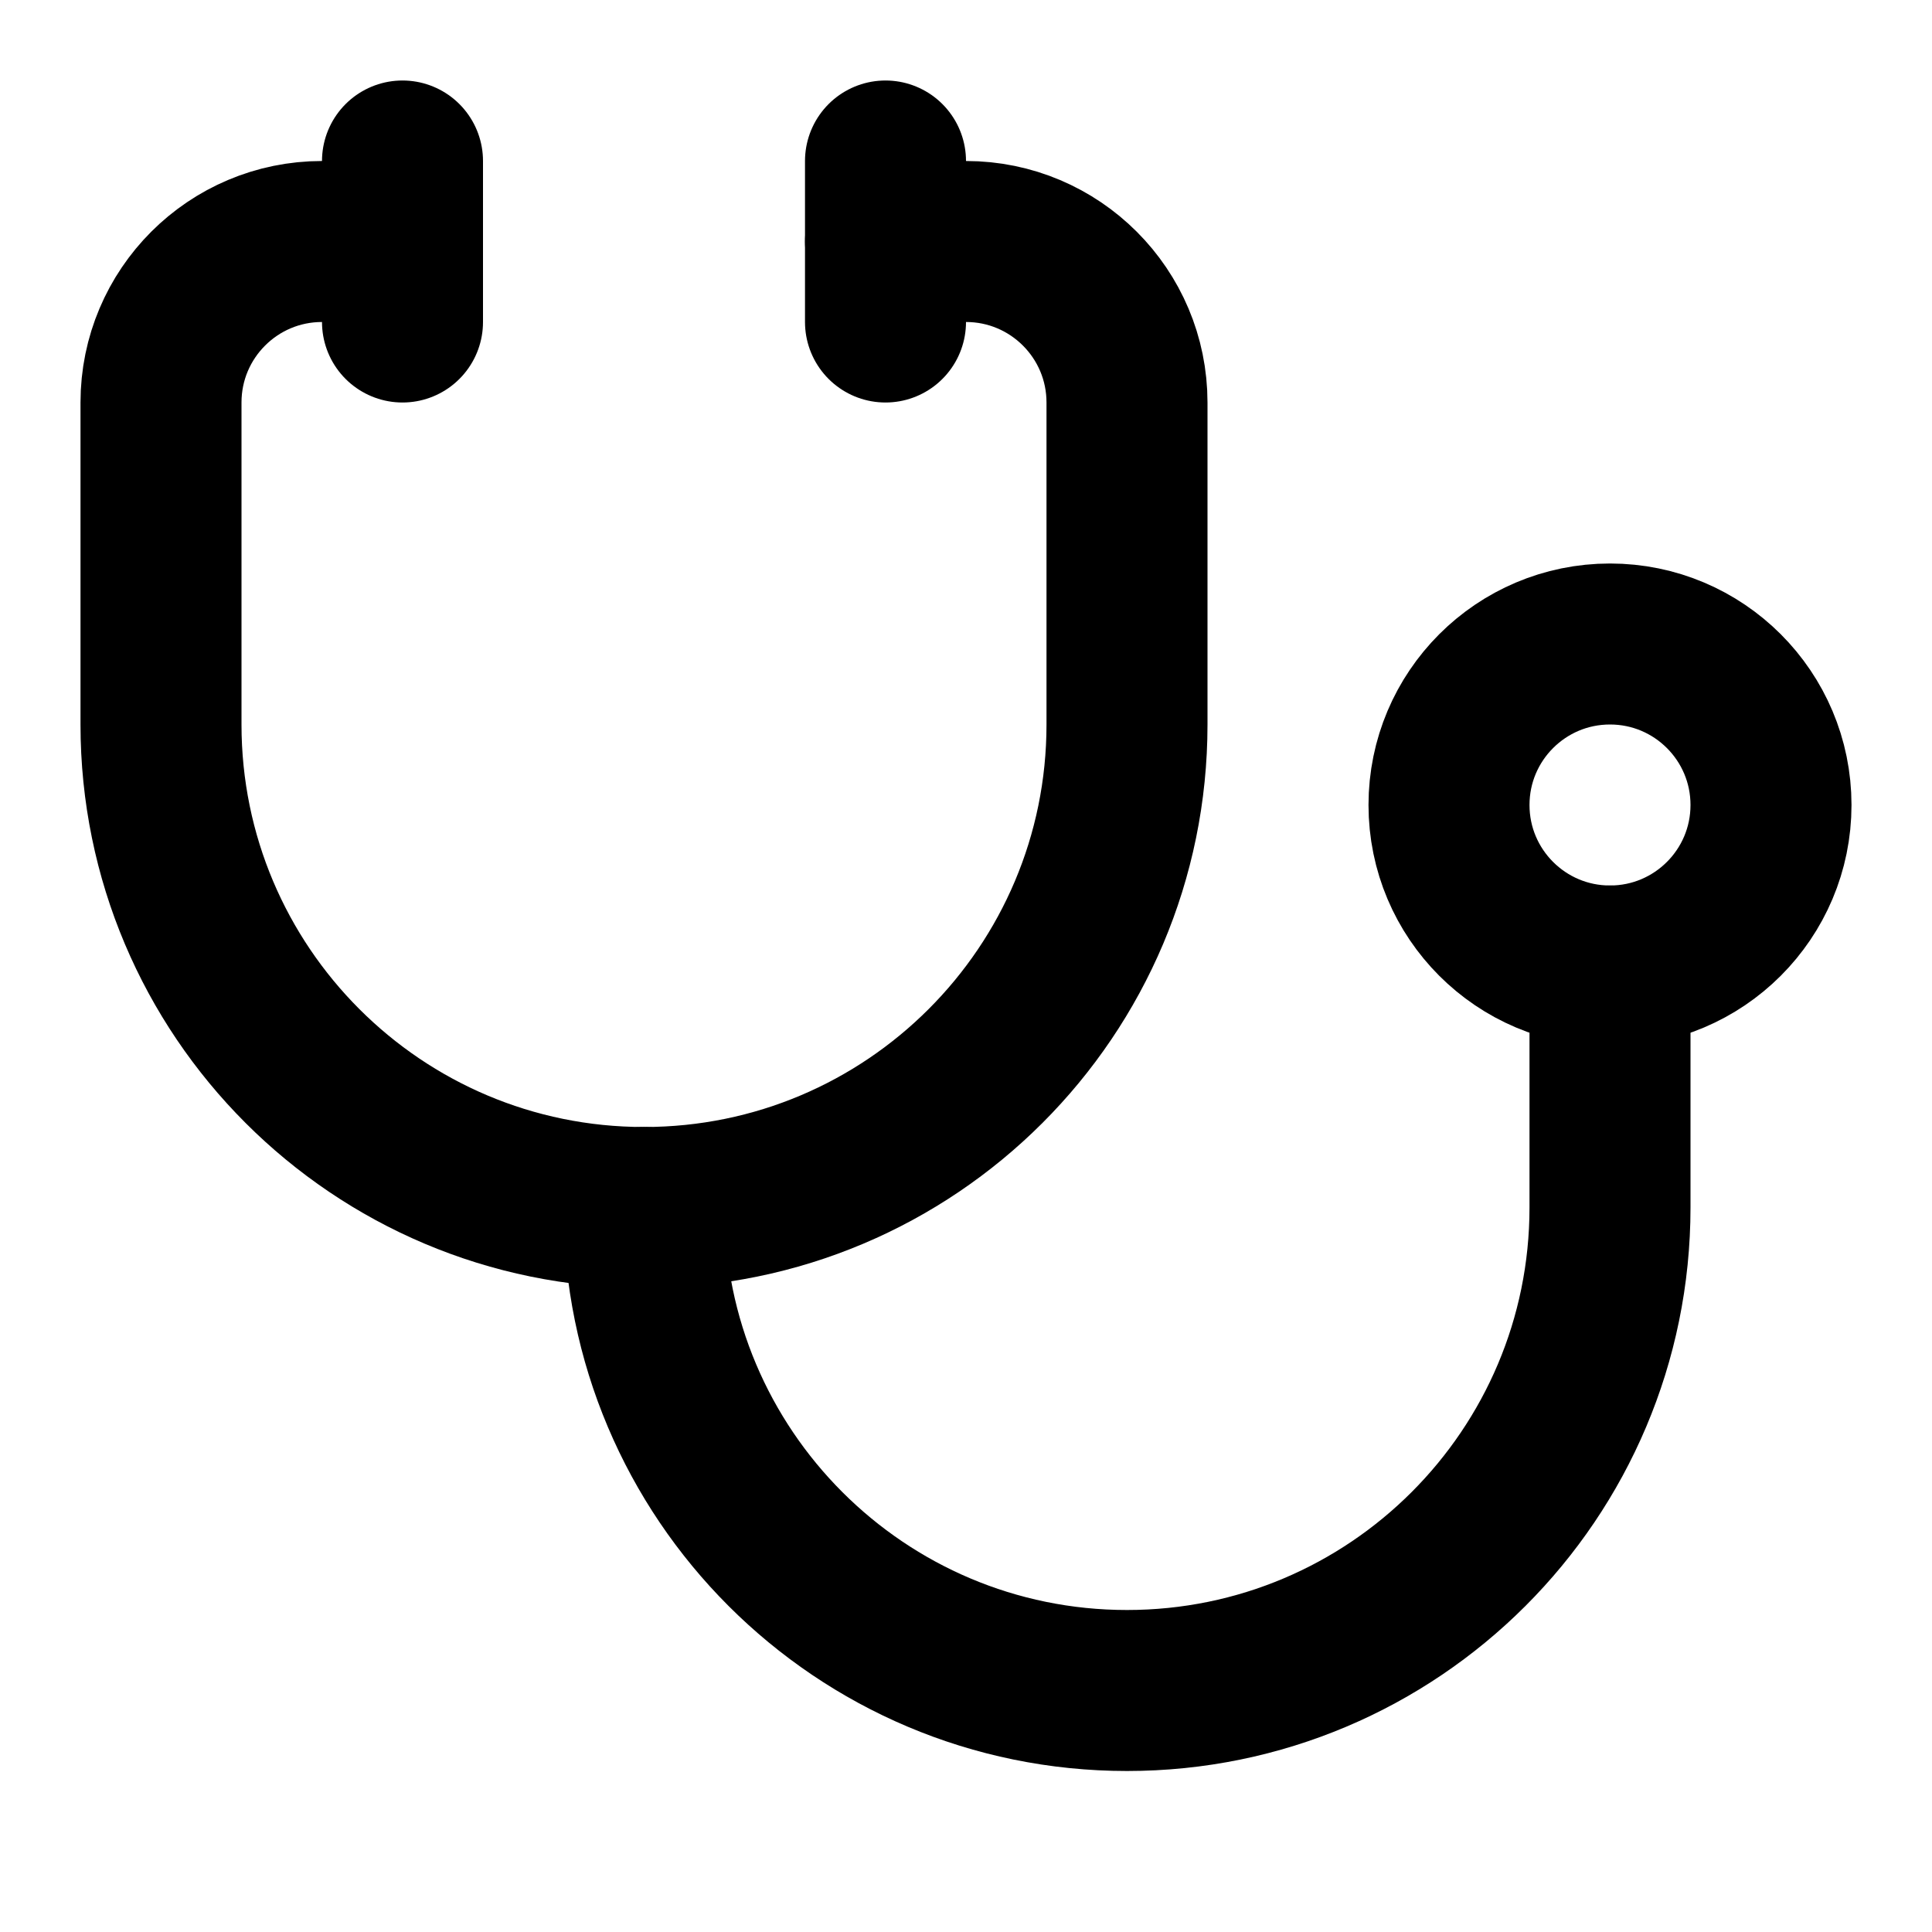
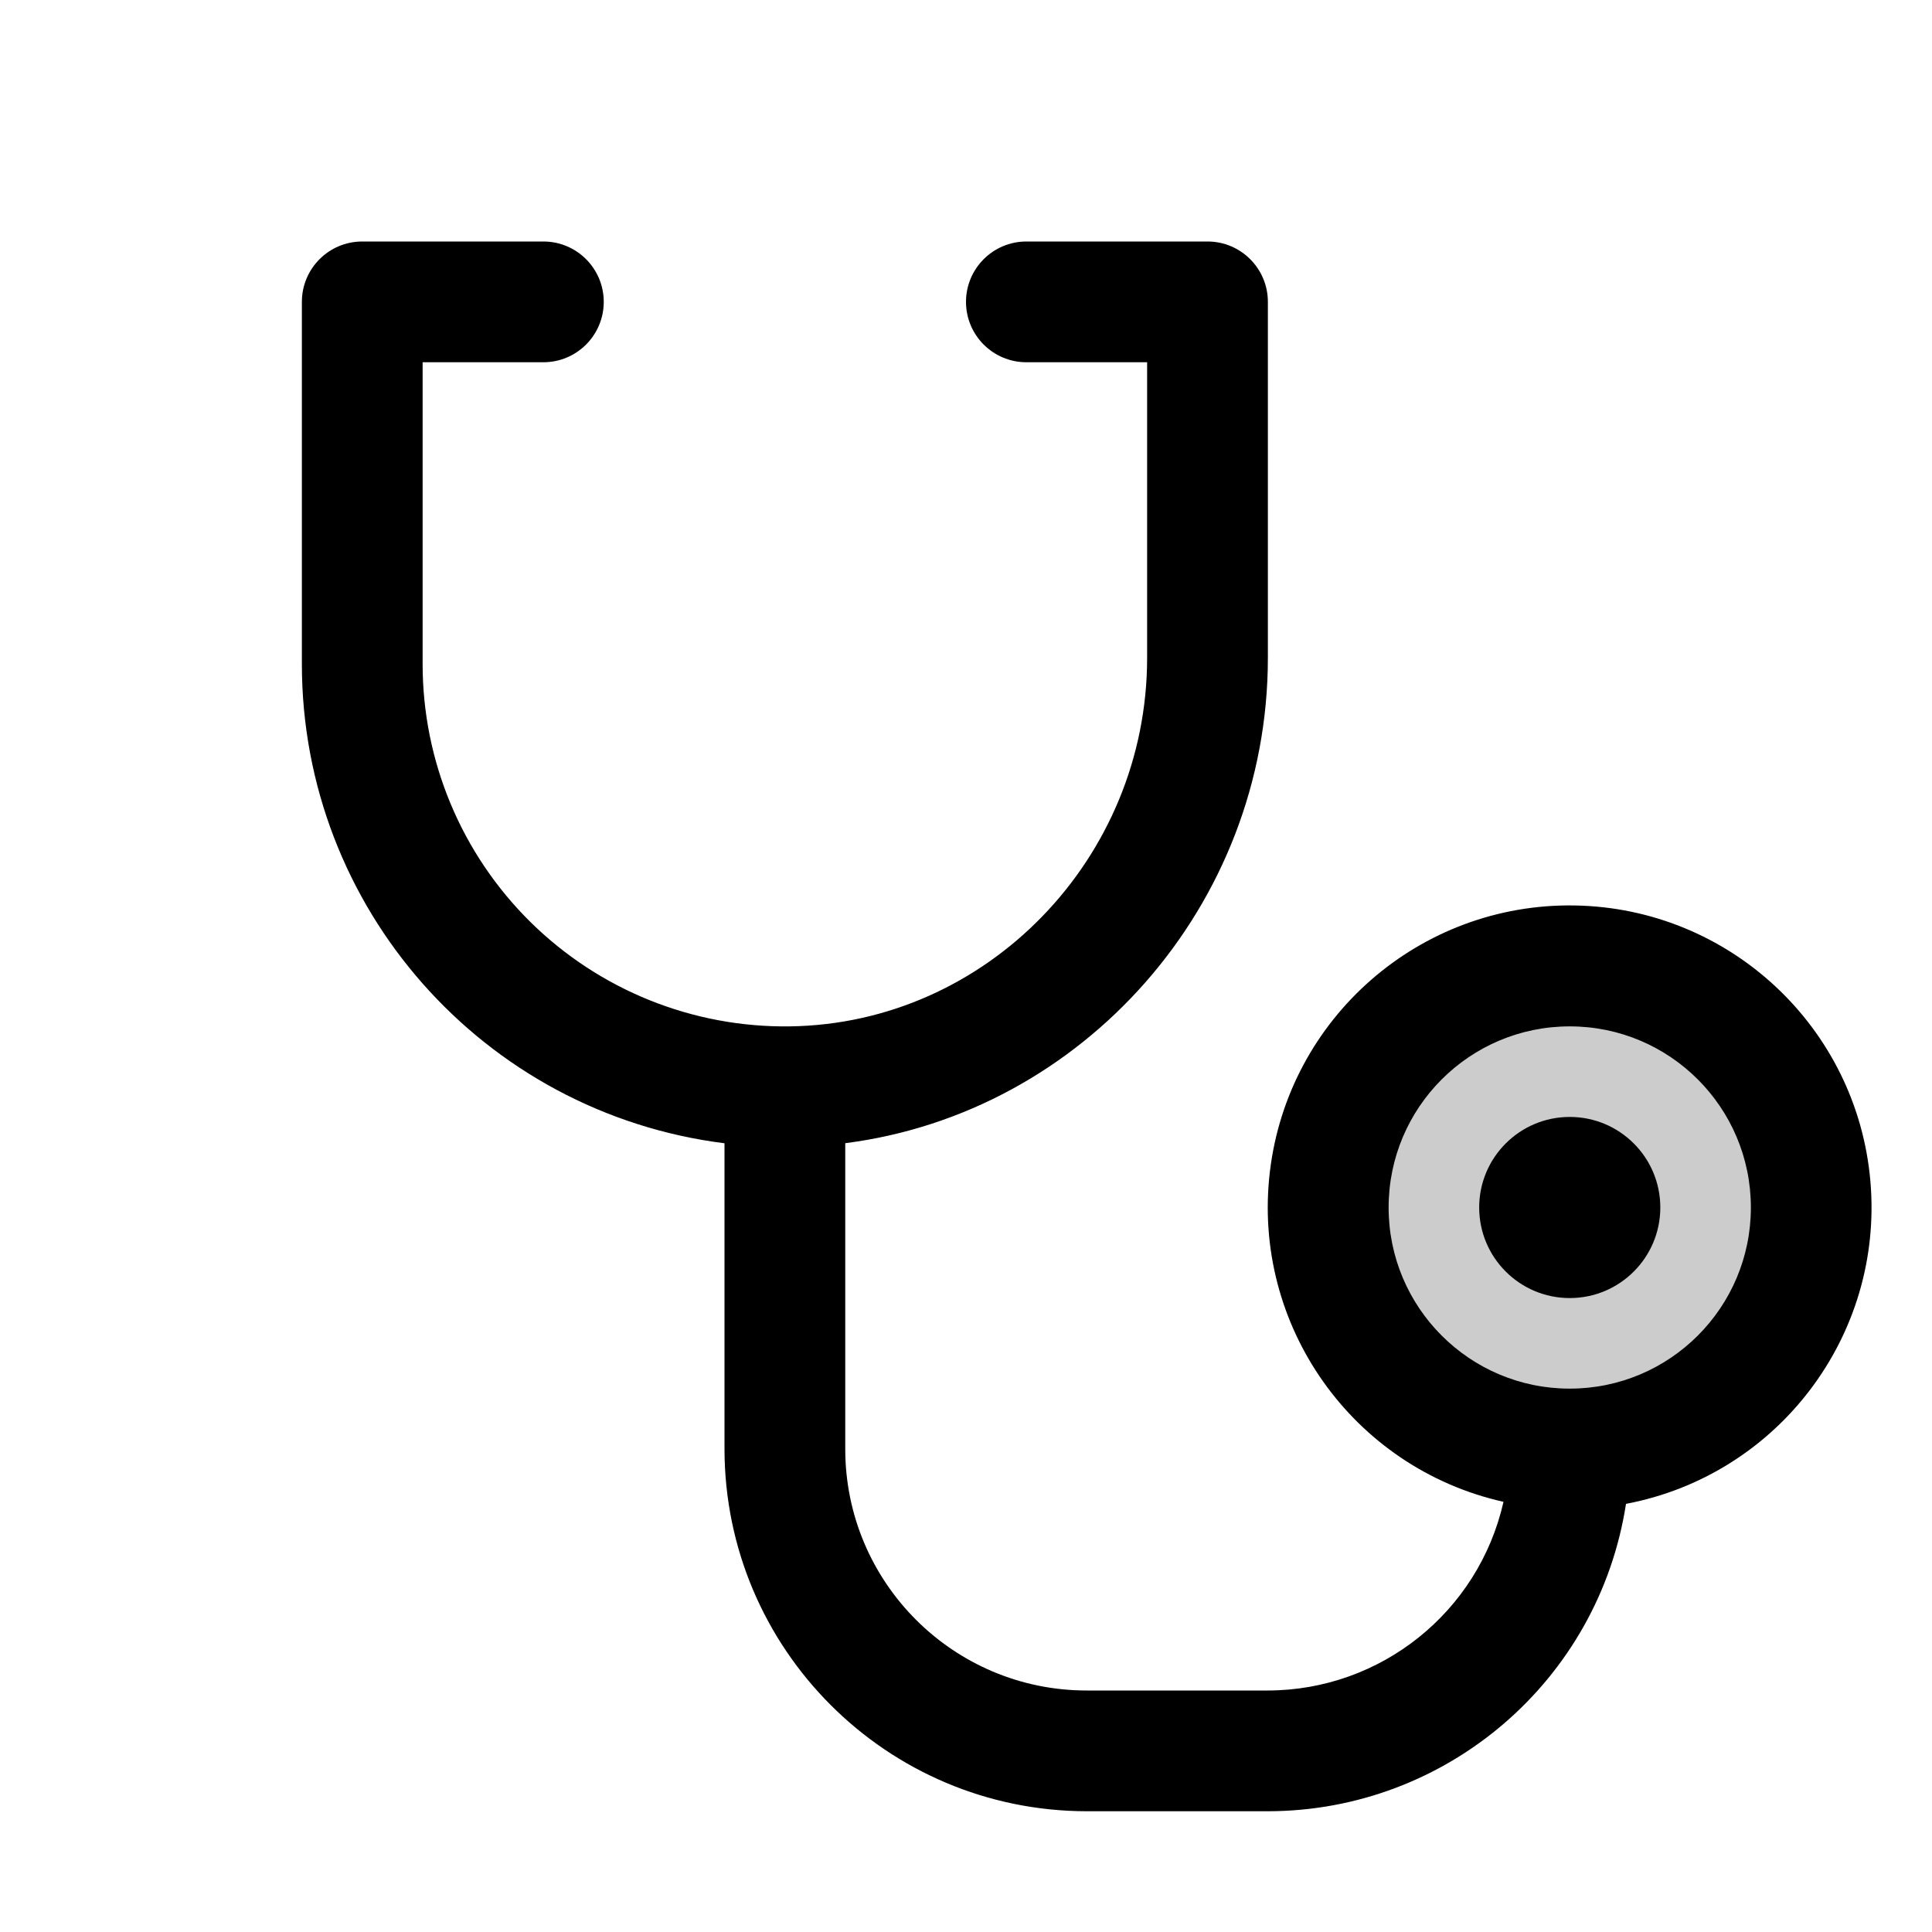
- <svg xmlns="http://www.w3.org/2000/svg" class="lucide lucide-stethoscope" width="24" height="24" viewBox="0 0 24 24" fill="none" stroke="currentColor" stroke-width="2" stroke-linecap="round" stroke-linejoin="round">
-   <path d="M11 2v2" />
-   <path d="M5 2v2" />
-   <path d="M5 3H4a2 2 0 0 0-2 2v4a6 6 0 0 0 12 0V5a2 2 0 0 0-2-2h-1" />
-   <path d="M8 15a6 6 0 0 0 12 0v-3" />
-   <circle cx="20" cy="10" r="2" />
+ <svg xmlns="http://www.w3.org/2000/svg" viewBox="0 0 256 256" fill="currentColor">
+   <path d="M240,160a32,32,0,1,1-32-32A32,32,0,0,1,240,160Z" opacity="0.2" />
+   <path d="M220,160a12,12,0,1,1-12-12A12,12,0,0,1,220,160Zm-4.55,39.29A48.08,48.08,0,0,1,168,240H144a48.05,48.05,0,0,1-48-48V151.49A64,64,0,0,1,40,88V40a8,8,0,0,1,8-8H72a8,8,0,0,1,0,16H56V88a48,48,0,0,0,48.64,48c26.11-.34,47.36-22.25,47.36-48.83V48H136a8,8,0,0,1,0-16h24a8,8,0,0,1,8,8V87.17c0,32.84-24.53,60.29-56,64.31V192a32,32,0,0,0,32,32h24a32.06,32.06,0,0,0,31.22-25,40,40,0,1,1,16.23.27ZM232,160a24,24,0,1,0-24,24A24,24,0,0,0,232,160Z" />
</svg>
